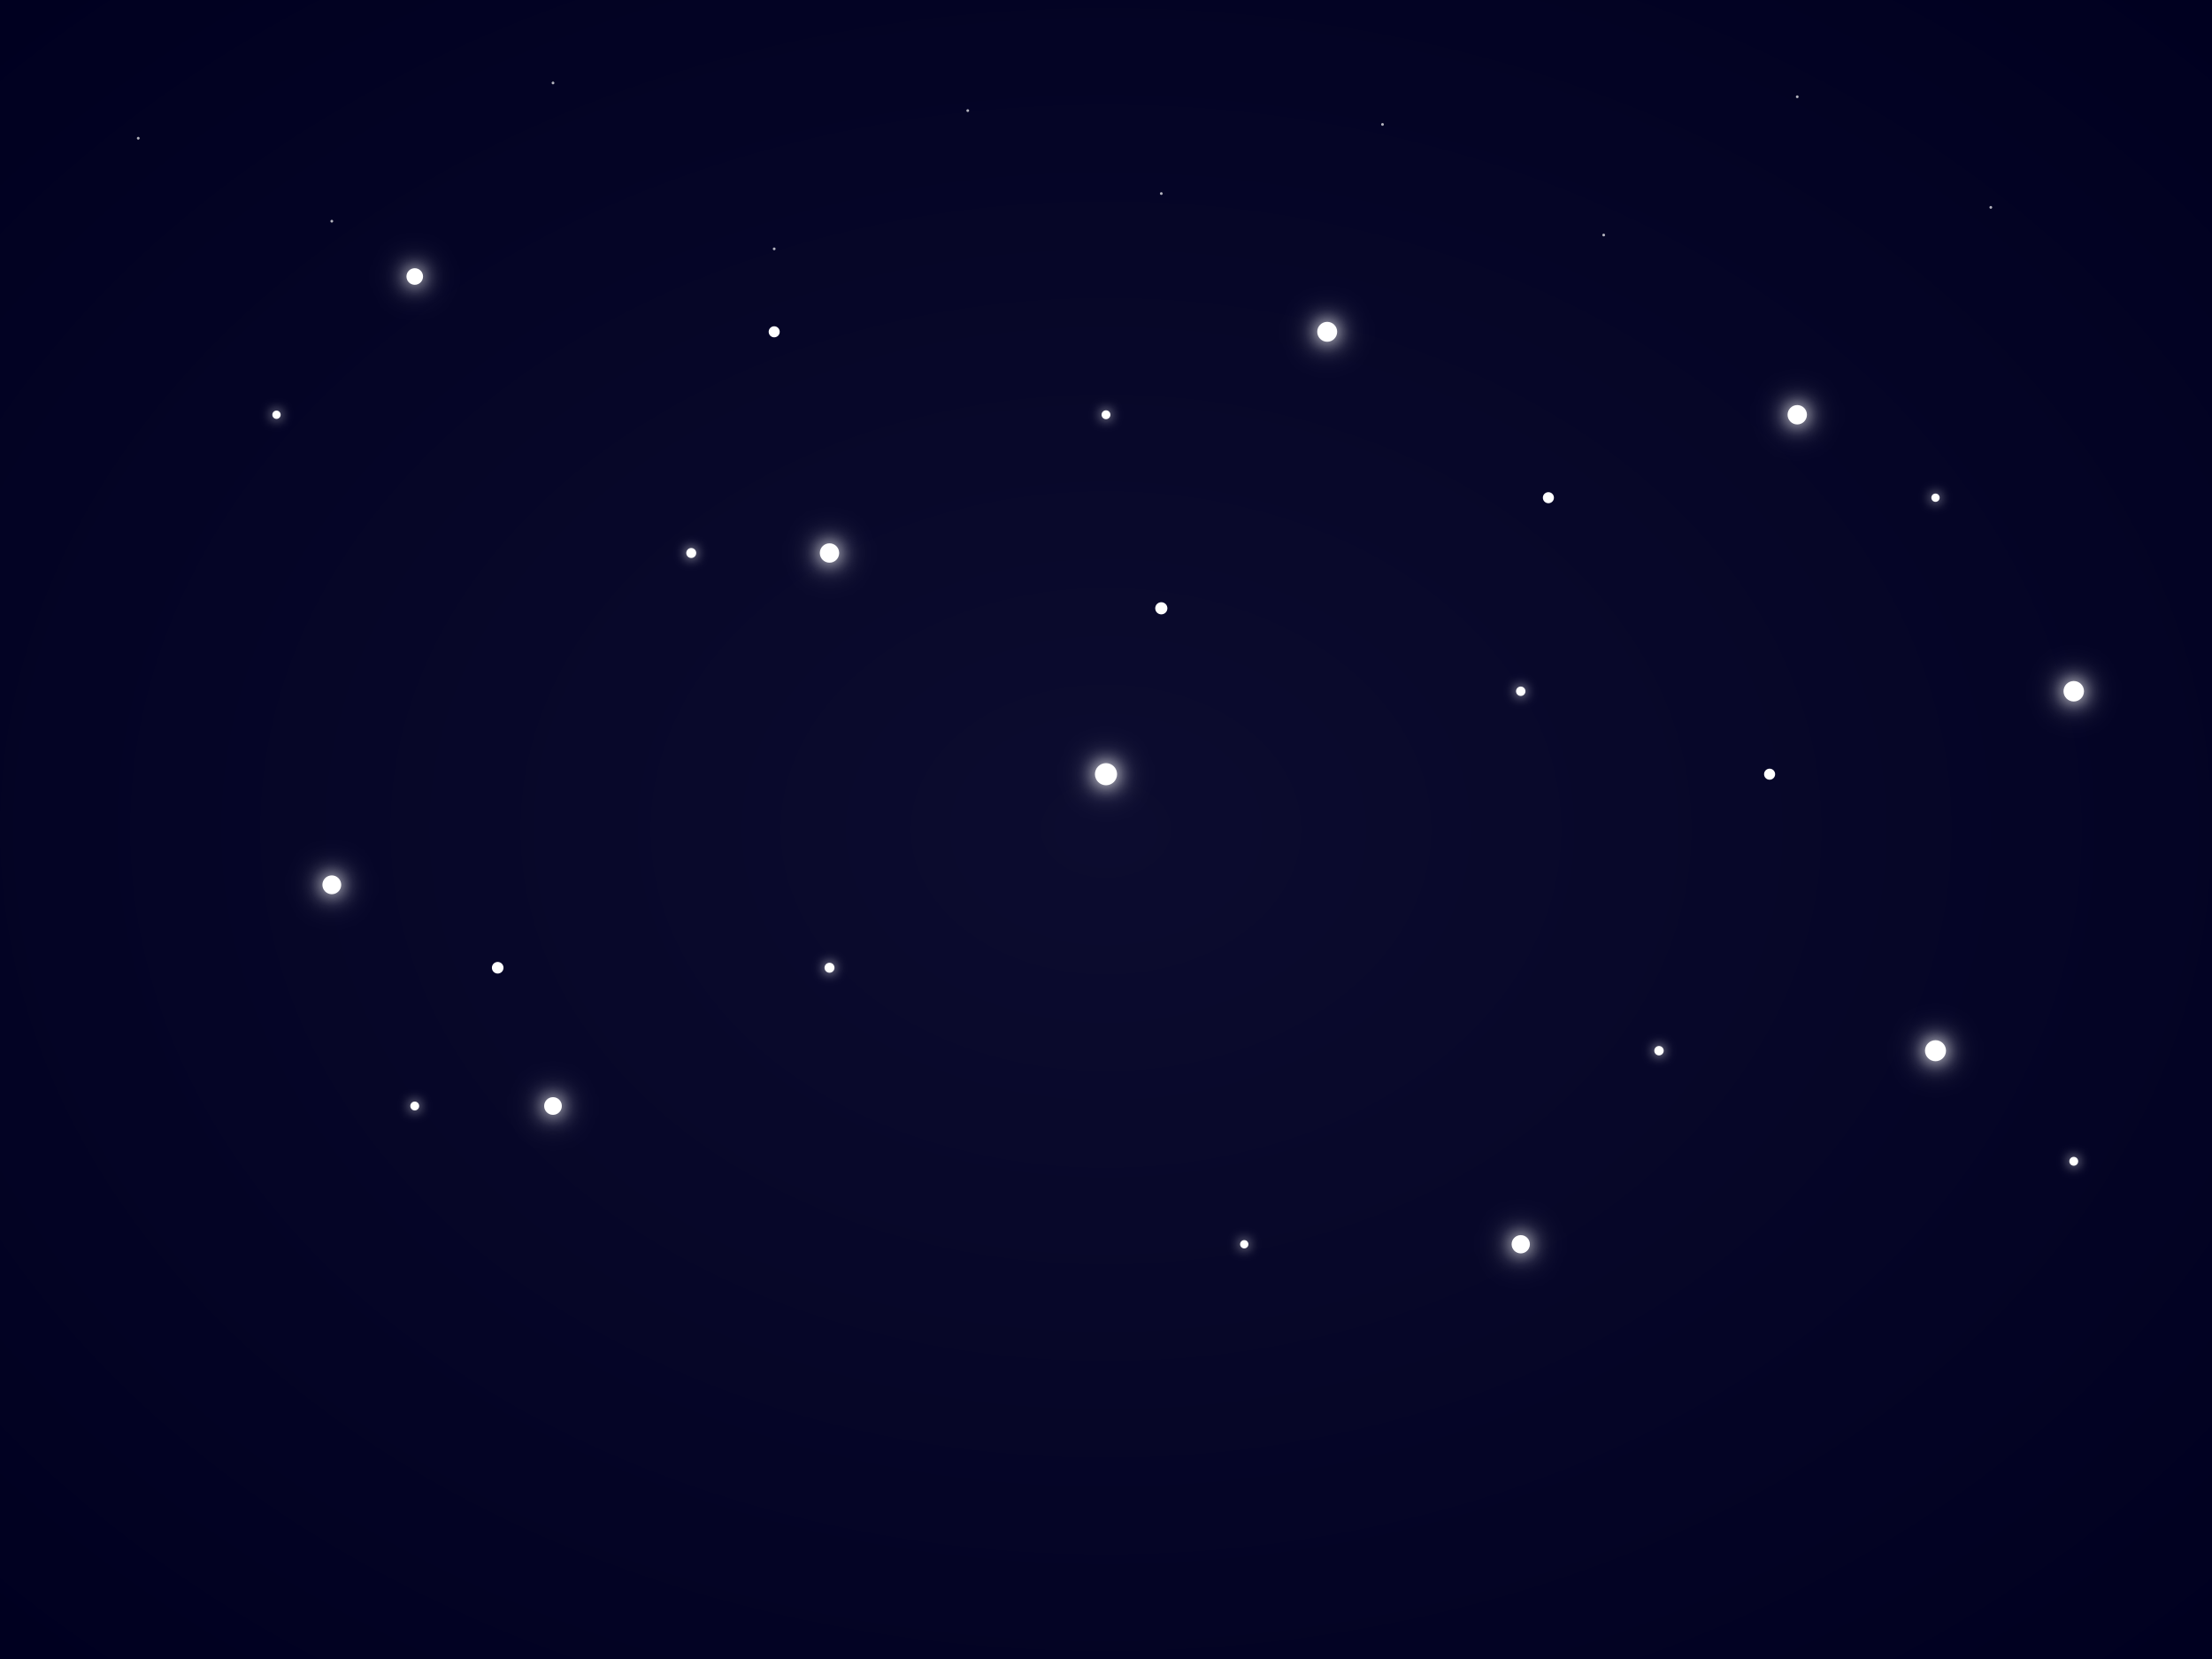
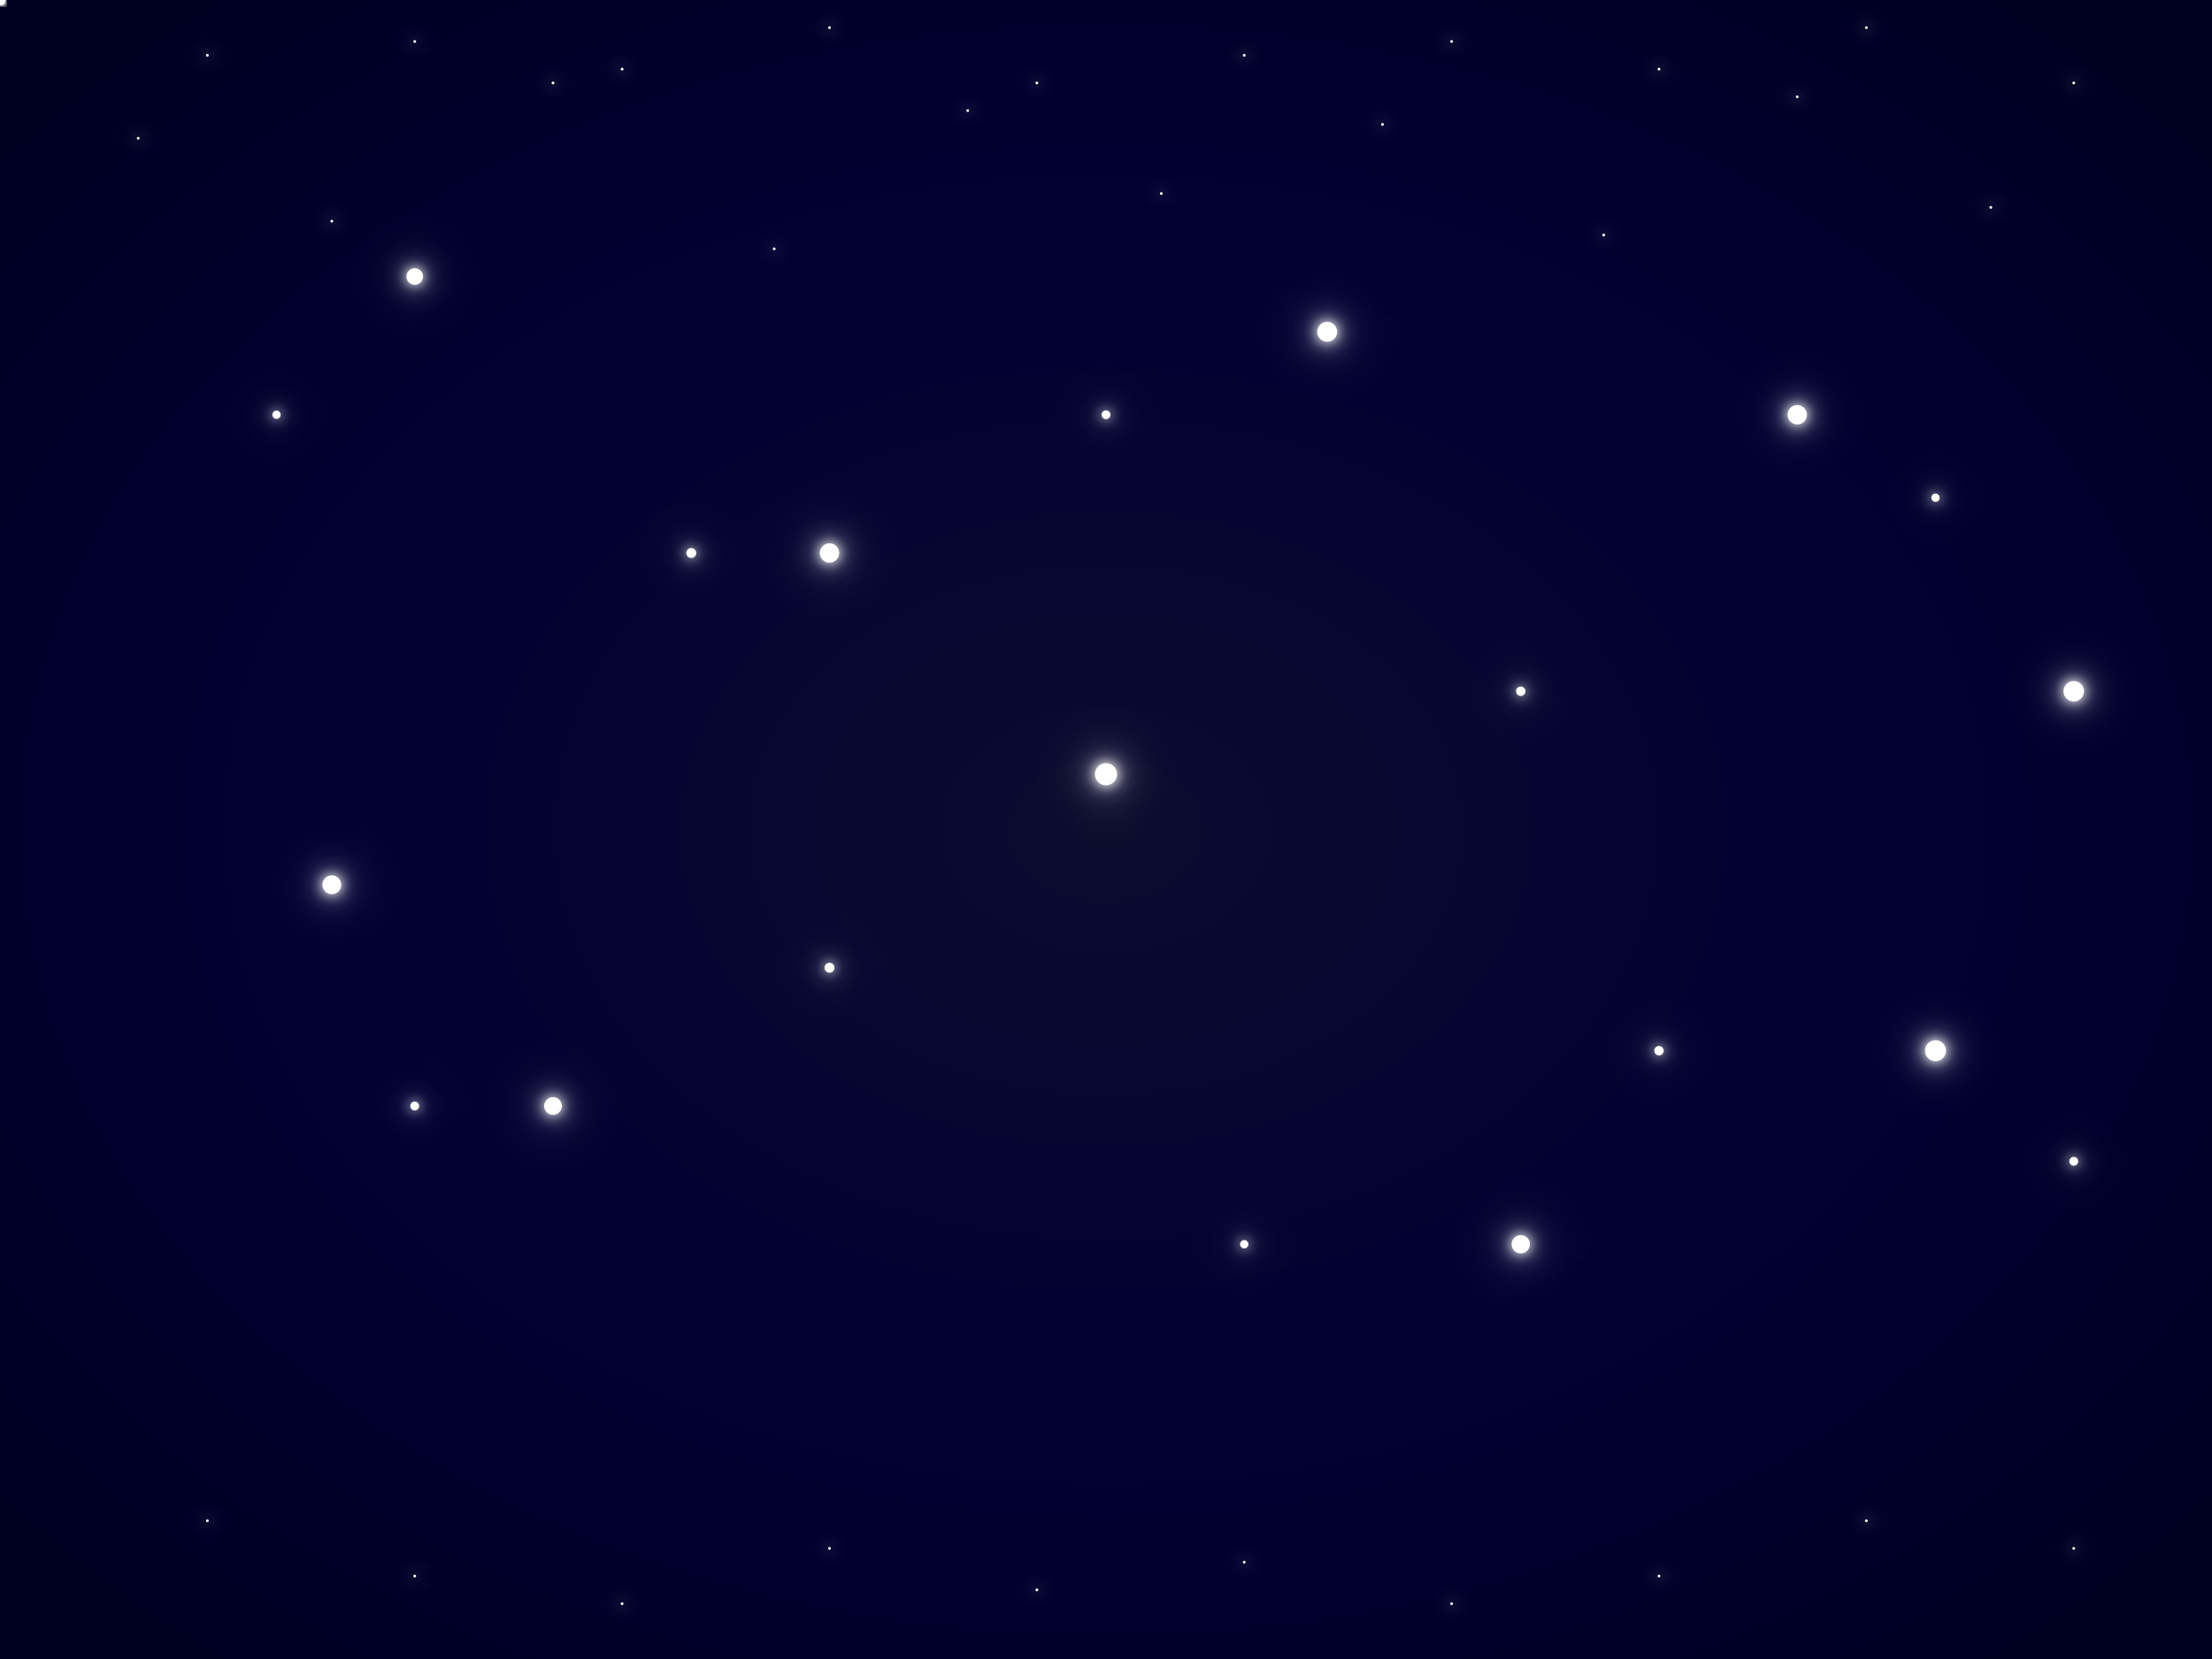
<svg xmlns="http://www.w3.org/2000/svg" viewBox="0 0 800 600">
  <defs>
    <radialGradient id="skyGradient" cx="50%" cy="50%" r="70%">
      <stop offset="0%" style="stop-color:#0c0c2f" />
+       <stop offset="50%" style="stop-color:#000033" />
      <stop offset="100%" style="stop-color:#000020" />
    </radialGradient>
-     <filter id="superGlow">
-       <feGaussianBlur stdDeviation="3" result="glow1" />
-       <feGaussianBlur stdDeviation="5" result="glow2" />
+     <filter id="ultraGlow">
+       <feGaussianBlur stdDeviation="2" result="glow1" />
+       <feGaussianBlur stdDeviation="4" result="glow2" />
+       <feGaussianBlur stdDeviation="8" result="glow3" />
      <feMerge>
+         <feMergeNode in="glow3" />
        <feMergeNode in="glow2" />
        <feMergeNode in="glow1" />
        <feMergeNode in="SourceGraphic" />
      </feMerge>
    </filter>
-     <filter id="mediumGlow">
-       <feGaussianBlur stdDeviation="2" result="glow" />
+     <filter id="headGlow">
+       <feGaussianBlur stdDeviation="1" result="glow1" />
+       <feGaussianBlur stdDeviation="2" result="glow2" />
+       <feGaussianBlur stdDeviation="4" result="glow3" />
      <feMerge>
-         <feMergeNode in="glow" />
+         <feMergeNode in="glow3" />
+         <feMergeNode in="glow2" />
+         <feMergeNode in="glow1" />
        <feMergeNode in="SourceGraphic" />
      </feMerge>
    </filter>
+     <linearGradient id="tailGradient" x1="100%" y1="0%" x2="0%" y2="0%">
+       <stop offset="0%" style="stop-color:white;stop-opacity:0.9" />
+       <stop offset="10%" style="stop-color:white;stop-opacity:0.7" />
+       <stop offset="30%" style="stop-color:white;stop-opacity:0.4" />
+       <stop offset="60%" style="stop-color:white;stop-opacity:0.2" />
+       <stop offset="100%" style="stop-color:white;stop-opacity:0" />
+     </linearGradient>
  </defs>
  <rect width="800" height="600" fill="url(#skyGradient)" />
-   <g opacity="0.7">
+   <g filter="url(#ultraGlow)">
    <circle cx="50" cy="50" r="0.5" fill="#ffffff" />
    <circle cx="120" cy="80" r="0.5" fill="#ffffff" />
    <circle cx="200" cy="30" r="0.5" fill="#ffffff" />
    <circle cx="280" cy="90" r="0.5" fill="#ffffff" />
    <circle cx="350" cy="40" r="0.5" fill="#ffffff" />
    <circle cx="420" cy="70" r="0.5" fill="#ffffff" />
    <circle cx="500" cy="45" r="0.5" fill="#ffffff" />
    <circle cx="580" cy="85" r="0.5" fill="#ffffff" />
    <circle cx="650" cy="35" r="0.5" fill="#ffffff" />
    <circle cx="720" cy="75" r="0.5" fill="#ffffff" />
-   </g>
-   <g filter="url(#mediumGlow)">
+     <circle cx="75" cy="20" r="0.5" fill="#ffffff" />
+     <circle cx="150" cy="15" r="0.5" fill="#ffffff" />
+     <circle cx="225" cy="25" r="0.5" fill="#ffffff" />
+     <circle cx="300" cy="10" r="0.5" fill="#ffffff" />
+     <circle cx="375" cy="30" r="0.5" fill="#ffffff" />
+     <circle cx="450" cy="20" r="0.5" fill="#ffffff" />
+     <circle cx="525" cy="15" r="0.5" fill="#ffffff" />
+     <circle cx="600" cy="25" r="0.5" fill="#ffffff" />
+     <circle cx="675" cy="10" r="0.5" fill="#ffffff" />
+     <circle cx="750" cy="30" r="0.5" fill="#ffffff" />
+     <circle cx="75" cy="550" r="0.5" fill="#ffffff" />
+     <circle cx="150" cy="570" r="0.5" fill="#ffffff" />
+     <circle cx="225" cy="580" r="0.5" fill="#ffffff" />
+     <circle cx="300" cy="560" r="0.5" fill="#ffffff" />
+     <circle cx="375" cy="575" r="0.5" fill="#ffffff" />
+     <circle cx="450" cy="565" r="0.5" fill="#ffffff" />
+     <circle cx="525" cy="580" r="0.5" fill="#ffffff" />
+     <circle cx="600" cy="570" r="0.5" fill="#ffffff" />
+     <circle cx="675" cy="550" r="0.5" fill="#ffffff" />
+     <circle cx="750" cy="560" r="0.5" fill="#ffffff" />
    <circle cx="100" cy="150" r="1.5" fill="#ffffff" />
    <circle cx="250" cy="200" r="1.8" fill="#ffffff" />
    <circle cx="400" cy="150" r="1.6" fill="#ffffff" />
    <circle cx="550" cy="250" r="1.7" fill="#ffffff" />
    <circle cx="700" cy="180" r="1.5" fill="#ffffff" />
    <circle cx="150" cy="400" r="1.6" fill="#ffffff" />
    <circle cx="300" cy="350" r="1.8" fill="#ffffff" />
    <circle cx="450" cy="450" r="1.5" fill="#ffffff" />
    <circle cx="600" cy="380" r="1.7" fill="#ffffff" />
    <circle cx="750" cy="420" r="1.6" fill="#ffffff" />
-   </g>
-   <g filter="url(#superGlow)">
    <circle cx="150" cy="100" r="3" fill="#ffffff" />
    <circle cx="650" cy="150" r="3.5" fill="#ffffff" />
    <circle cx="400" cy="280" r="4" fill="#ffffff" />
    <circle cx="200" cy="400" r="3.2" fill="#ffffff" />
    <circle cx="700" cy="380" r="3.8" fill="#ffffff" />
    <circle cx="300" cy="200" r="3.5" fill="#ffffff" />
    <circle cx="550" cy="450" r="3.3" fill="#ffffff" />
    <circle cx="480" cy="120" r="3.6" fill="#ffffff" />
    <circle cx="120" cy="320" r="3.4" fill="#ffffff" />
    <circle cx="750" cy="250" r="3.7" fill="#ffffff" />
  </g>
  <g>
-     <animate attributeName="opacity" values="0.4;1;0.4" dur="2s" repeatCount="indefinite" />
-     <circle cx="280" cy="120" r="2" fill="#ffffff" />
-     <circle cx="420" cy="220" r="2.2" fill="#ffffff" />
-     <circle cx="560" cy="180" r="2" fill="#ffffff" />
-     <circle cx="180" cy="350" r="2.1" fill="#ffffff" />
-     <circle cx="640" cy="280" r="2" fill="#ffffff" />
+     <g>
+       <line stroke="url(#tailGradient)" stroke-width="2">
+         <animate attributeName="x1" values="50;250" dur="8s" repeatCount="indefinite" />
+         <animate attributeName="y1" values="-50;600" dur="8s" repeatCount="indefinite" />
+         <animate attributeName="x2" values="150;350" dur="8s" repeatCount="indefinite" />
+         <animate attributeName="y2" values="50;700" dur="8s" repeatCount="indefinite" />
+         <animate attributeName="opacity" values="0;1;1;0" keyTimes="0;0.1;0.9;1" dur="8s" repeatCount="indefinite" />
+       </line>
+       <circle r="2" fill="white" filter="url(#headGlow)">
+         <animate attributeName="cx" values="150;350" dur="8s" repeatCount="indefinite" />
+         <animate attributeName="cy" values="50;700" dur="8s" repeatCount="indefinite" />
+         <animate attributeName="opacity" values="0;1;1;0" keyTimes="0;0.1;0.9;1" dur="8s" repeatCount="indefinite" />
+       </circle>
+     </g>
+     <g>
+       <line stroke="url(#tailGradient)" stroke-width="2">
+         <animate attributeName="x1" values="350;550" dur="8s" begin="10s" repeatCount="indefinite" />
+         <animate attributeName="y1" values="-50;600" dur="8s" begin="10s" repeatCount="indefinite" />
+         <animate attributeName="x2" values="450;650" dur="8s" begin="10s" repeatCount="indefinite" />
+         <animate attributeName="y2" values="50;700" dur="8s" begin="10s" repeatCount="indefinite" />
+         <animate attributeName="opacity" values="0;1;1;0" keyTimes="0;0.1;0.9;1" dur="8s" begin="10s" repeatCount="indefinite" />
+       </line>
+       <circle r="2" fill="white" filter="url(#headGlow)">
+         <animate attributeName="cx" values="450;650" dur="8s" begin="10s" repeatCount="indefinite" />
+         <animate attributeName="cy" values="50;700" dur="8s" begin="10s" repeatCount="indefinite" />
+         <animate attributeName="opacity" values="0;1;1;0" keyTimes="0;0.1;0.9;1" dur="8s" begin="10s" repeatCount="indefinite" />
+       </circle>
+     </g>
+     <g>
+       <line stroke="url(#tailGradient)" stroke-width="2">
+         <animate attributeName="x1" values="500;700" dur="8s" begin="20s" repeatCount="indefinite" />
+         <animate attributeName="y1" values="-50;600" dur="8s" begin="20s" repeatCount="indefinite" />
+         <animate attributeName="x2" values="600;800" dur="8s" begin="20s" repeatCount="indefinite" />
+         <animate attributeName="y2" values="50;700" dur="8s" begin="20s" repeatCount="indefinite" />
+         <animate attributeName="opacity" values="0;1;1;0" keyTimes="0;0.1;0.9;1" dur="8s" begin="20s" repeatCount="indefinite" />
+       </line>
+       <circle r="2" fill="white" filter="url(#headGlow)">
+         <animate attributeName="cx" values="600;800" dur="8s" begin="20s" repeatCount="indefinite" />
+         <animate attributeName="cy" values="50;700" dur="8s" begin="20s" repeatCount="indefinite" />
+         <animate attributeName="opacity" values="0;1;1;0" keyTimes="0;0.1;0.9;1" dur="8s" begin="20s" repeatCount="indefinite" />
+       </circle>
+     </g>
  </g>
</svg>
